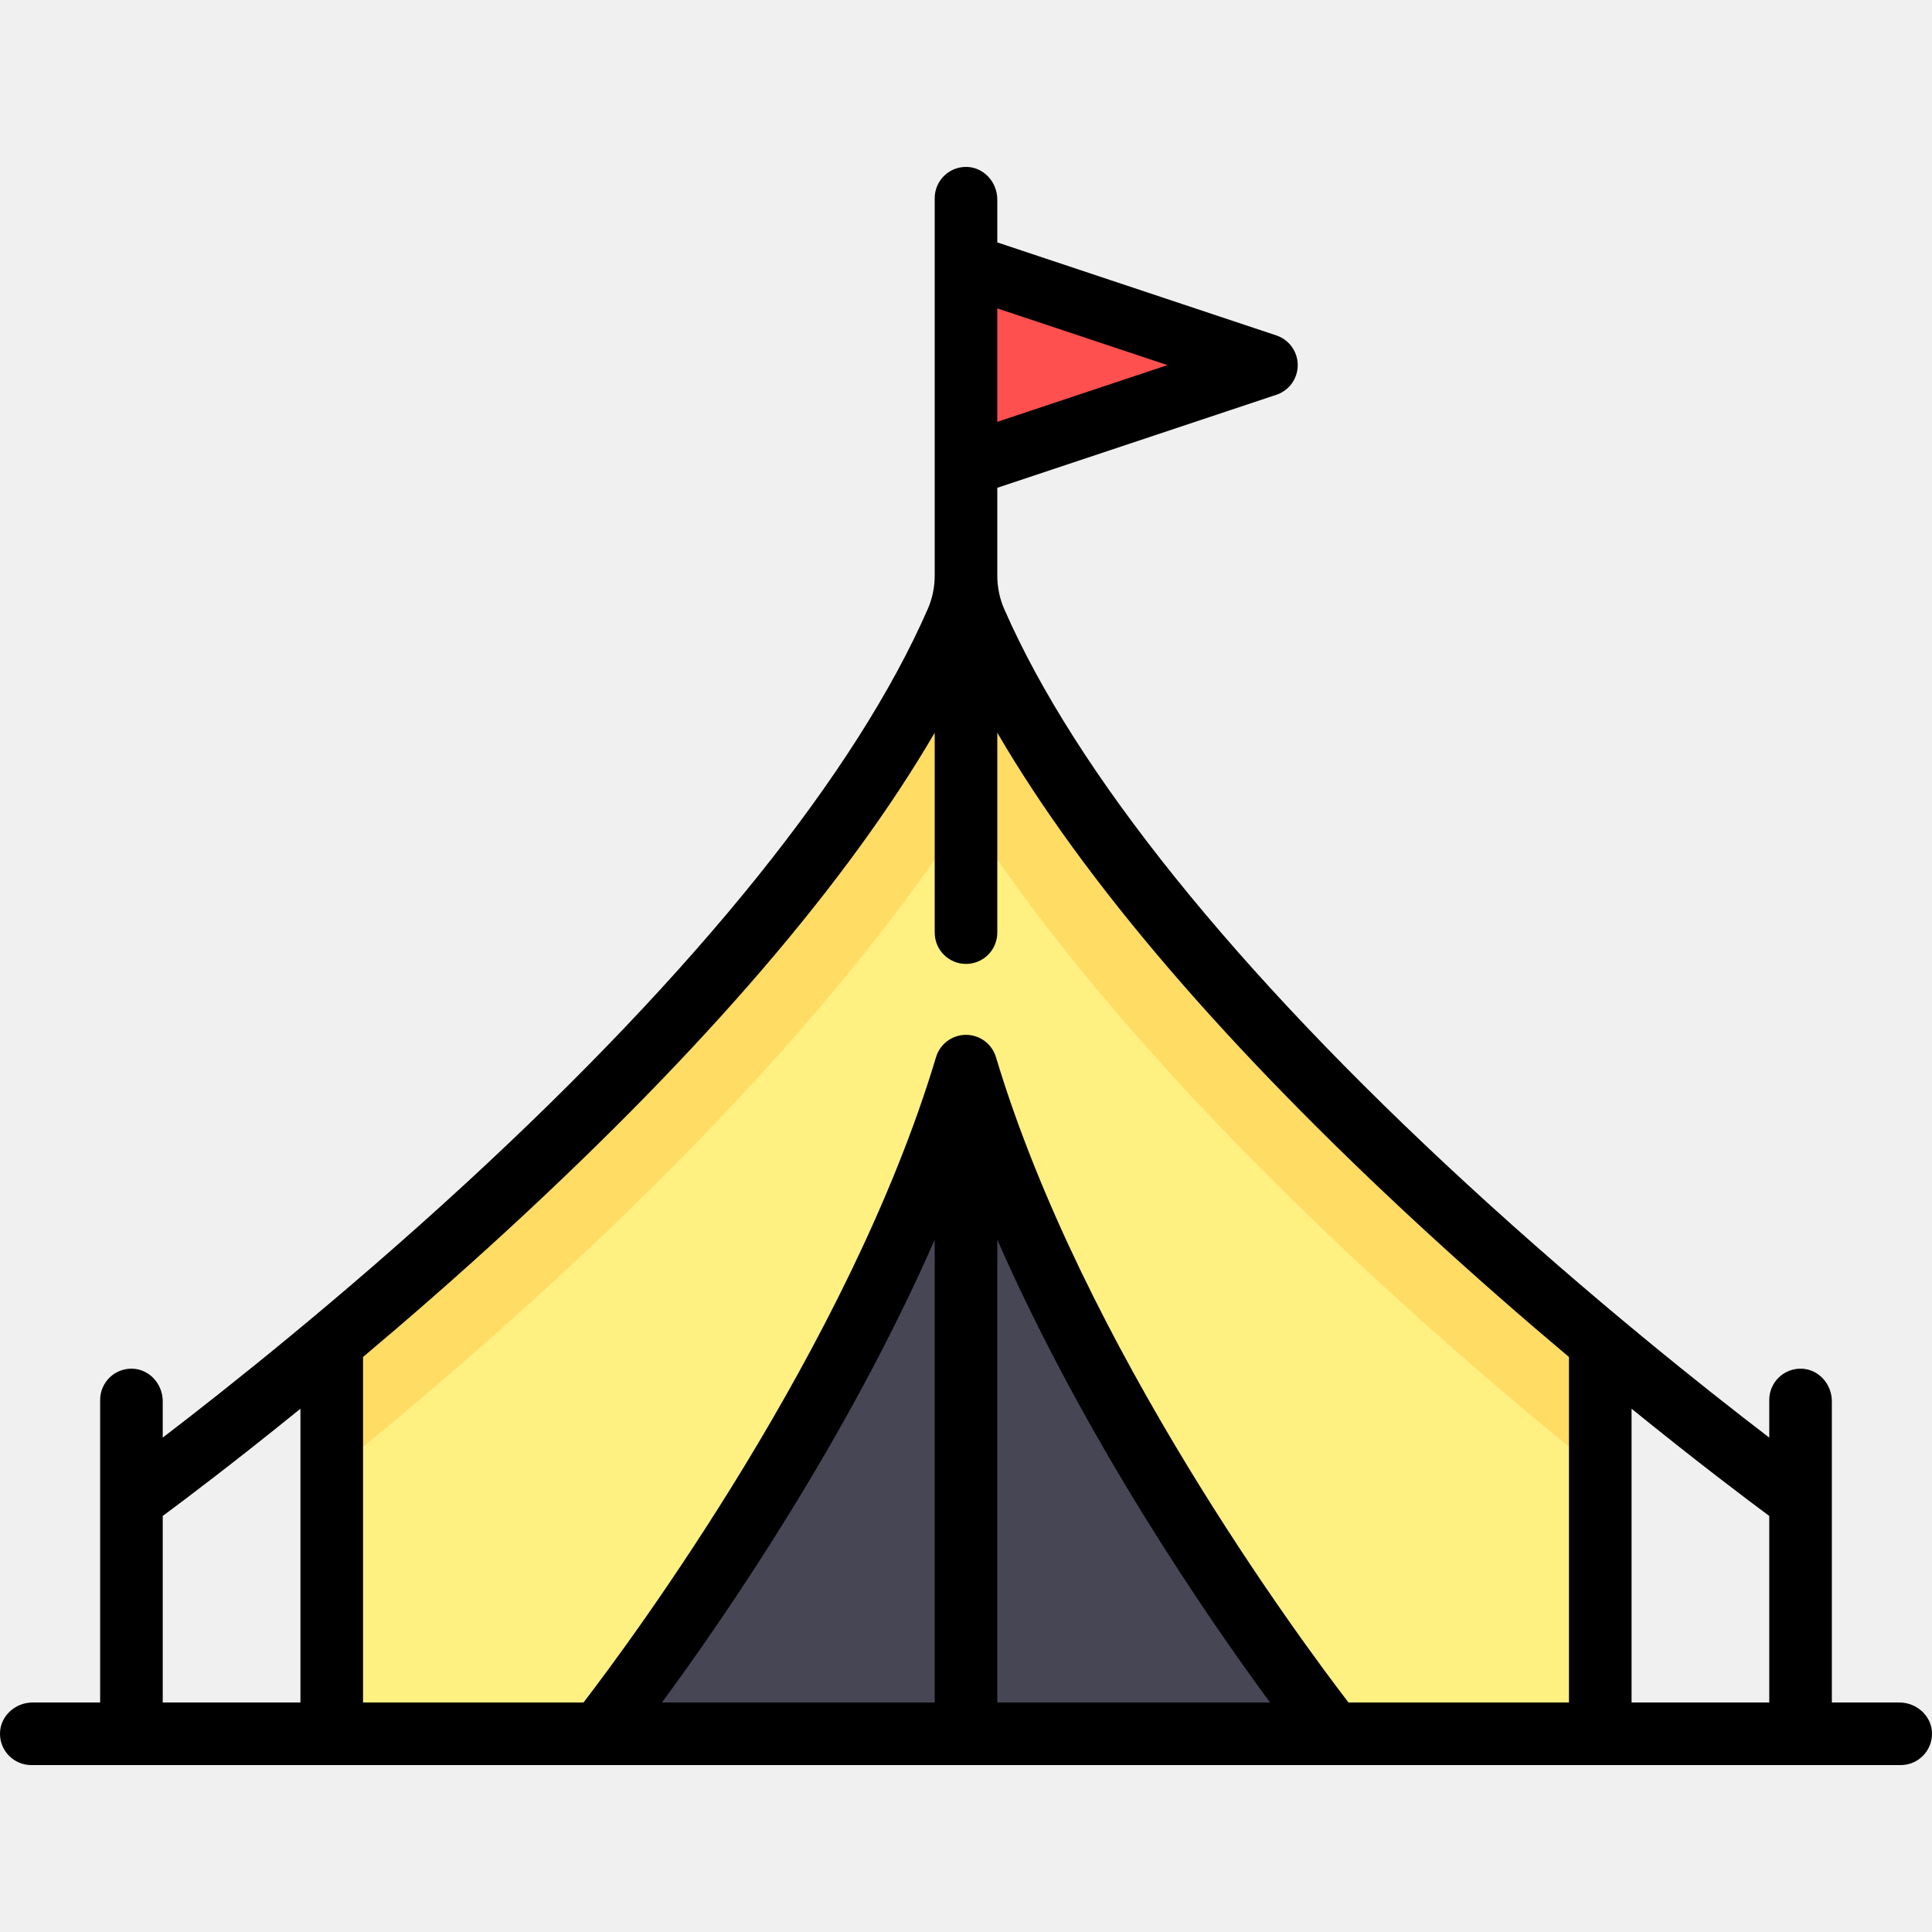
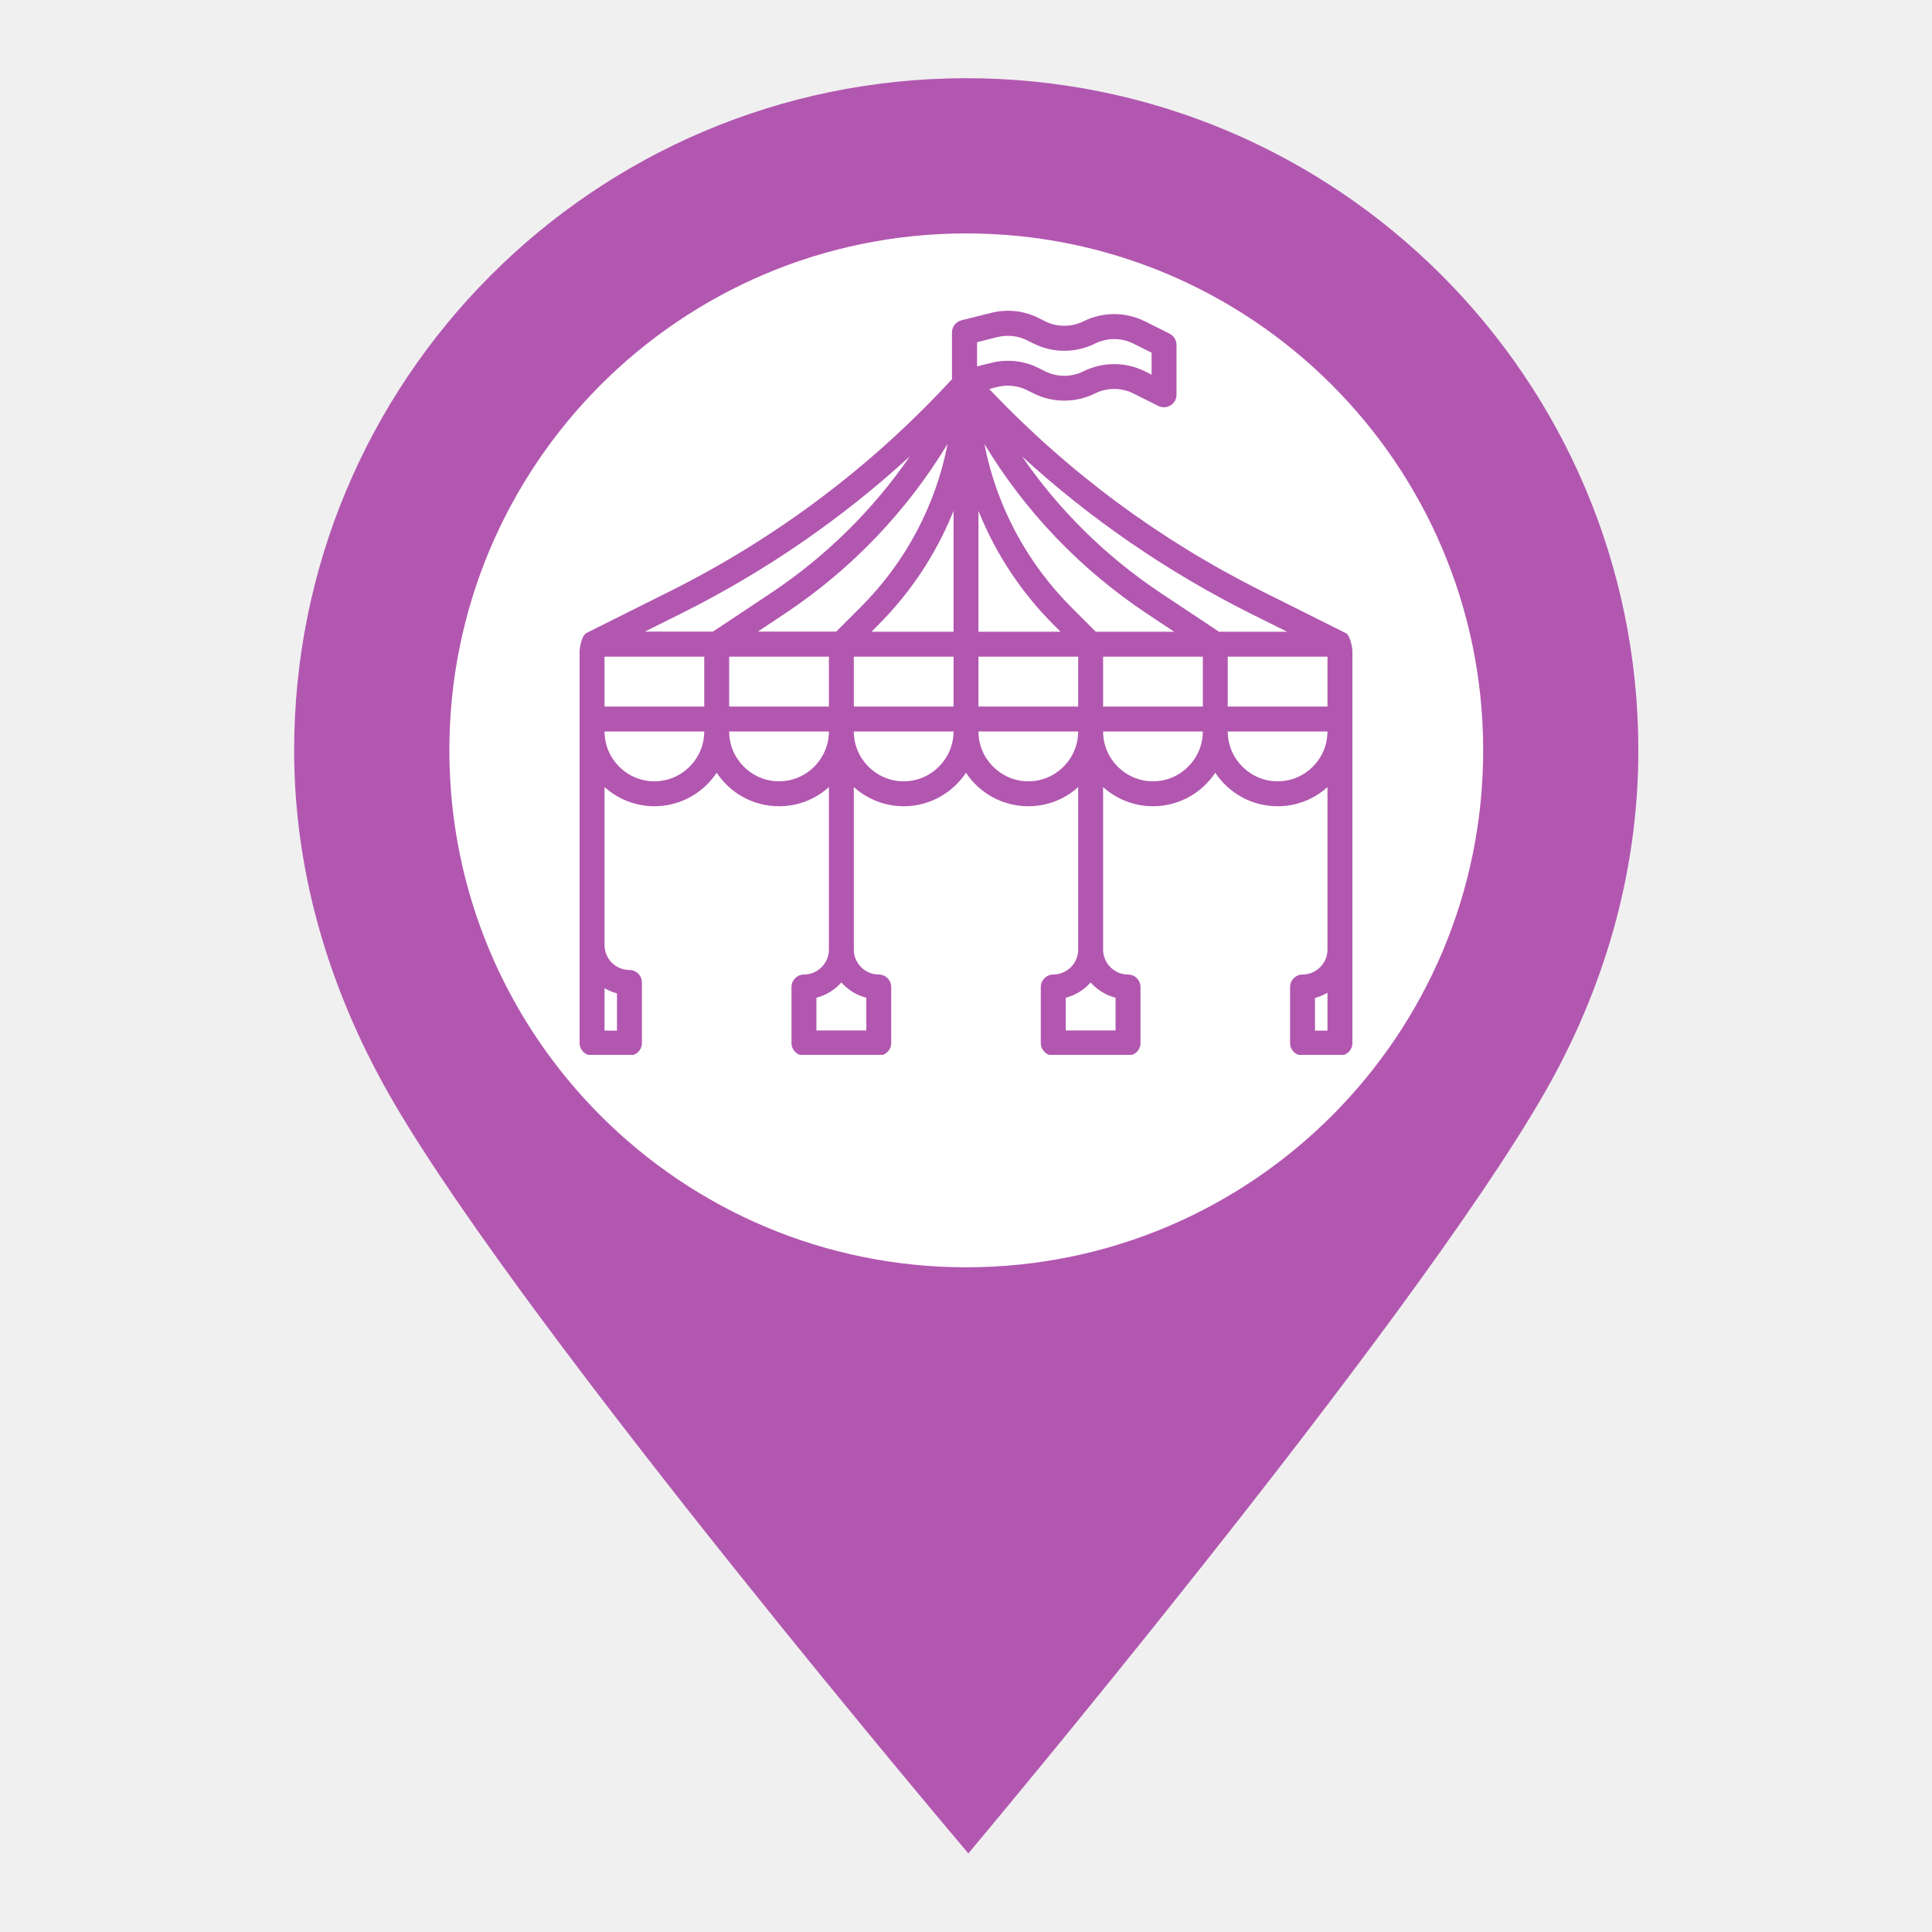
- <svg xmlns="http://www.w3.org/2000/svg" height="800px" width="800px" version="1.1" id="Layer_1" viewBox="0 0 512.001 512.001" xml:space="preserve">
-   <path style="fill:#FFF082;" d="M256,158.688C227.469,230.587,143.772,309.06,87.914,355.749v103.725h336.173V355.749  C368.229,309.06,284.532,230.587,256,158.688z" />
-   <path style="fill:#FF5050;" d="M256,70.221v53.08l76.292-22.887c3.623-1.087,3.623-6.218,0-7.304L256,70.221z" />
-   <path style="fill:#464655;" d="M353.314,459.474c0,0-70.773-88.467-97.313-176.933c-26.54,88.467-97.313,176.933-97.313,176.933" />
-   <path style="fill:#FFDC64;" d="M256,158.688C227.469,230.587,143.772,309.06,87.914,355.749v34.419  C133.893,353.142,210.92,285.53,256,215.4c45.08,70.129,122.107,137.742,168.086,174.768v-34.419  C368.229,309.06,284.532,230.587,256,158.688z" />
-   <path d="M503.359,451.18h-17.899v-79.826c0-4.542-3.499-8.502-8.038-8.638c-4.696-0.142-8.549,3.625-8.549,8.29v9.975  c-16.69-12.758-47.289-36.993-80.087-67.168c-61.449-56.532-103.691-109.063-122.656-152.417c-1.22-2.788-1.837-5.797-1.837-8.84  v-23.279l73.949-24.65c3.386-1.128,5.671-4.297,5.671-7.867c0-3.57-2.285-6.739-5.671-7.868l-73.949-24.65V52.875  c0-4.542-3.499-8.502-8.038-8.638c-4.698-0.14-8.549,3.625-8.549,8.29v100.029c0,3.043-0.617,6.051-1.837,8.839  c-18.95,43.32-61.144,95.806-122.516,152.29c-32.826,30.211-63.503,54.511-80.226,67.294v-9.625c0-4.542-3.499-8.502-8.038-8.638  c-4.698-0.14-8.549,3.625-8.549,8.29v80.173H8.641c-4.542,0-8.502,3.499-8.638,8.038c-0.14,4.698,3.625,8.549,8.29,8.549h495.413  c4.665,0,8.431-3.852,8.29-8.549C511.86,454.679,507.9,451.18,503.359,451.18z M468.873,451.18h-36.492v-77.857  c17.254,14.004,30.53,24.006,36.492,28.424V451.18z M309.393,96.761l-45.099,15.033V81.728L309.393,96.761z M134.445,326.021  c52.222-48.044,90.164-92.232,113.261-131.839v52.973c0,4.58,3.713,8.294,8.294,8.294s8.294-3.713,8.294-8.294v-52.972  c23.098,39.606,61.04,83.796,113.261,131.839c13.352,12.284,26.354,23.604,38.237,33.597v91.561h-58.425  c-12.538-16.321-70.384-94.227-93.423-171.022h-0.001c-1.024-3.418-4.191-5.911-7.942-5.911c-3.751,0-6.918,2.493-7.942,5.911  h-0.001c-23.02,76.727-80.888,154.694-93.426,171.022H96.208v-91.562C108.091,349.625,121.093,338.306,134.445,326.021z   M264.294,328.537c23.278,53.088,55.854,100.333,72.289,122.643h-72.289V328.537z M247.707,451.18h-72.289  c16.434-22.31,49.01-69.556,72.289-122.643V451.18z M43.128,401.747c5.963-4.418,19.238-14.42,36.492-28.424v77.857H43.128V401.747z  " />
+ <svg xmlns="http://www.w3.org/2000/svg" width="1080" zoomAndPan="magnify" viewBox="0 0 810 810" height="1080" preserveAspectRatio="xMidYMid meet" version="1.0">
+   <defs>
+     <clipPath id="9dc7178eeb">
+       <path d="M 166.113 81 L 643.887 81 L 643.887 558.773 L 166.113 558.773 Z M 166.113 81 " clip-rule="nonzero" />
+     </clipPath>
+     <clipPath id="45d1bfd24a">
+       <path d="M 405 81 C 273.066 81 166.113 187.953 166.113 319.887 C 166.113 451.82 273.066 558.773 405 558.773 C 536.934 558.773 643.887 451.82 643.887 319.887 C 643.887 187.953 536.934 81 405 81 Z M 405 81 " clip-rule="nonzero" />
+     </clipPath>
+     <clipPath id="680ff7db76">
+       <path d="M 123 32.746 L 687 32.746 L 687 777.496 L 123 777.496 Z M 123 32.746 " clip-rule="nonzero" />
+     </clipPath>
+     <clipPath id="0d26fe4dff">
+       <path d="M 243 130 L 567 130 L 567 442.25 L 243 442.25 Z M 243 130 " clip-rule="nonzero" />
+     </clipPath>
+   </defs>
+   <g clip-path="url(#9dc7178eeb)">
+     <g clip-path="url(#45d1bfd24a)">
+       <path fill="#ffffff" d="M 166.113 81 L 643.887 81 L 643.887 558.773 L 166.113 558.773 Z M 166.113 81 " fill-opacity="1" fill-rule="nonzero" />
+     </g>
+   </g>
+   <g clip-path="url(#680ff7db76)">
+     <path fill="#b257b0" d="M 686.883 314.051 C 686.598 158.43 560.191 32.492 404.574 32.789 C 248.957 33.094 123.047 159.492 123.324 315.109 C 123.434 369.082 139.75 418.82 165.086 462.25 C 222.328 560.348 405.984 777.043 405.984 777.043 C 405.984 777.043 591.348 556.438 647.773 457.82 C 672.066 415.324 687 366.531 686.883 314.051 Z M 404.691 97.863 C 524.406 97.633 621.594 194.488 621.828 314.176 C 622.051 433.852 525.223 531.078 405.5 531.32 C 285.84 531.52 188.633 434.68 188.398 314.992 C 188.164 195.305 284.996 98.078 404.691 97.863 Z M 404.691 97.863 " fill-opacity="1" fill-rule="nonzero" />
+   </g>
+   <g clip-path="url(#0d26fe4dff)">
+     <path fill="#b257b0" d="M 564.125 265.383 L 529.113 247.879 C 486.129 226.387 447.723 197.906 414.734 163.09 L 418.129 162.238 C 422.309 161.195 426.754 161.652 430.672 163.613 L 433.414 164.984 C 441.449 168.969 450.988 168.969 459.023 164.984 C 464.117 162.438 470.191 162.438 475.223 164.984 L 485.672 170.211 C 486.391 170.602 487.242 170.73 488.023 170.73 C 489.004 170.73 489.918 170.469 490.77 169.949 C 492.336 168.969 493.25 167.336 493.25 165.508 L 493.25 144.602 C 493.25 142.645 492.141 140.812 490.375 139.898 L 479.926 134.672 C 471.891 130.688 462.352 130.688 454.32 134.672 C 449.223 137.223 443.148 137.223 438.117 134.672 L 435.375 133.301 C 429.301 130.23 422.246 129.512 415.648 131.145 L 403.105 134.281 C 400.754 134.871 399.121 136.961 399.121 139.375 L 399.121 158.973 C 365.285 195.684 325.566 225.539 280.887 247.879 L 245.875 265.383 C 243.652 266.496 243 272.309 243 272.766 L 243 437.312 C 243 440.188 245.352 442.539 248.227 442.539 L 263.902 442.539 C 266.777 442.539 269.129 440.188 269.129 437.312 L 269.129 411.902 C 269.129 409.027 266.777 406.676 263.902 406.676 C 258.156 406.676 253.453 401.973 253.453 396.227 L 253.453 329.988 C 259.004 334.953 266.32 338.023 274.355 338.023 C 285.266 338.023 294.867 332.406 300.484 323.977 C 306.102 332.469 315.703 338.023 326.613 338.023 C 334.648 338.023 341.965 335.02 347.516 329.988 L 347.516 398.121 C 347.516 403.867 342.812 408.57 337.066 408.57 C 334.191 408.57 331.84 410.922 331.84 413.797 L 331.84 437.312 C 331.84 440.188 334.191 442.539 337.066 442.539 L 368.418 442.539 C 371.293 442.539 373.645 440.188 373.645 437.312 L 373.645 413.797 C 373.645 410.922 371.293 408.57 368.418 408.57 C 362.672 408.57 357.969 403.867 357.969 398.121 L 357.969 329.988 C 363.52 334.953 370.836 338.023 378.871 338.023 C 389.781 338.023 399.383 332.406 405 323.977 C 410.617 332.469 420.219 338.023 431.129 338.023 C 439.164 338.023 446.48 335.02 452.031 329.988 L 452.031 398.121 C 452.031 403.867 447.328 408.57 441.582 408.57 C 438.707 408.57 436.355 410.922 436.355 413.797 L 436.355 437.312 C 436.355 440.188 438.707 442.539 441.582 442.539 L 472.934 442.539 C 475.809 442.539 478.16 440.188 478.16 437.312 L 478.16 413.797 C 478.16 410.922 475.809 408.57 472.934 408.57 C 467.188 408.57 462.484 403.867 462.484 398.121 L 462.484 329.988 C 468.035 334.953 475.352 338.023 483.387 338.023 C 494.297 338.023 503.898 332.406 509.516 323.977 C 515.133 332.469 524.734 338.023 535.645 338.023 C 543.68 338.023 550.996 335.02 556.547 329.988 L 556.547 398.121 C 556.547 403.867 551.844 408.57 546.098 408.57 C 543.223 408.57 540.871 410.922 540.871 413.797 L 540.871 437.312 C 540.871 440.188 543.223 442.539 546.098 442.539 L 561.773 442.539 C 564.648 442.539 567 440.188 567 437.312 L 567 272.766 C 567 272.309 566.348 266.496 564.125 265.383 Z M 253.453 275.312 L 295.258 275.312 L 295.258 296.215 L 253.453 296.215 Z M 399.773 214.172 L 399.773 264.863 L 365.348 264.863 L 368.027 262.184 C 381.484 248.727 392 233.051 399.25 215.477 C 399.449 215.02 399.578 214.562 399.773 214.172 Z M 410.227 214.172 C 410.422 214.629 410.551 215.02 410.75 215.477 C 418 233.051 428.516 248.727 441.973 262.184 L 444.652 264.863 L 410.227 264.863 Z M 459.414 264.863 L 449.355 254.801 C 430.344 235.793 417.738 211.949 412.707 186.148 C 429.824 214.496 453.012 238.734 480.773 257.219 L 492.27 264.863 Z M 397.293 186.082 C 392.262 211.949 379.719 235.727 360.645 254.738 L 350.586 264.797 L 317.73 264.797 L 329.227 257.152 C 356.988 238.668 380.176 214.367 397.293 186.082 Z M 305.711 275.312 L 347.516 275.312 L 347.516 296.215 L 305.711 296.215 Z M 357.969 275.312 L 399.773 275.312 L 399.773 296.215 L 357.969 296.215 Z M 410.227 275.312 L 452.031 275.312 L 452.031 296.215 L 410.227 296.215 Z M 462.484 275.312 L 504.289 275.312 L 504.289 296.215 L 462.484 296.215 Z M 514.742 275.312 L 556.547 275.312 L 556.547 296.215 L 514.742 296.215 Z M 539.629 264.863 L 511.082 264.863 L 486.523 248.531 C 463.594 233.246 443.934 213.844 428.516 191.375 C 457.191 217.633 489.332 239.711 524.41 257.285 Z M 409.574 143.492 L 418.129 141.336 C 422.309 140.293 426.754 140.75 430.672 142.707 L 433.414 144.082 C 441.449 148.066 450.988 148.066 459.023 144.082 C 464.117 141.531 470.191 141.531 475.223 144.082 L 482.801 147.867 L 482.801 157.078 L 479.926 155.641 C 471.891 151.656 462.352 151.656 454.32 155.641 C 449.223 158.191 443.148 158.191 438.117 155.641 L 435.375 154.27 C 431.391 152.246 427.016 151.266 422.57 151.266 C 420.219 151.266 417.934 151.527 415.648 152.113 L 409.637 153.617 L 409.637 143.492 Z M 285.59 257.219 C 320.668 239.711 352.742 217.633 381.484 191.309 C 366.004 213.781 346.34 233.18 323.477 248.465 L 298.918 264.797 L 270.371 264.797 Z M 258.676 416.477 L 258.676 432.086 L 253.453 432.086 L 253.453 414.32 C 255.086 415.234 256.848 416.02 258.676 416.477 Z M 274.355 327.57 C 262.859 327.57 253.453 318.164 253.453 306.668 L 295.258 306.668 C 295.258 318.164 285.852 327.57 274.355 327.57 Z M 326.613 327.57 C 315.117 327.57 305.711 318.164 305.711 306.668 L 347.516 306.668 C 347.516 318.164 338.109 327.57 326.613 327.57 Z M 363.195 418.305 L 363.195 432.023 L 342.289 432.023 L 342.289 418.305 C 346.406 417.258 350 414.973 352.742 411.902 C 355.484 414.973 359.078 417.258 363.195 418.305 Z M 378.871 327.57 C 367.375 327.57 357.969 318.164 357.969 306.668 L 399.773 306.668 C 399.773 318.164 390.367 327.57 378.871 327.57 Z M 431.129 327.57 C 419.633 327.57 410.227 318.164 410.227 306.668 L 452.031 306.668 C 452.031 318.164 442.625 327.57 431.129 327.57 Z M 467.711 418.305 L 467.711 432.023 L 446.805 432.023 L 446.805 418.305 C 450.922 417.258 454.516 414.973 457.258 411.902 C 460 414.973 463.594 417.258 467.711 418.305 Z M 483.387 327.57 C 471.891 327.57 462.484 318.164 462.484 306.668 L 504.289 306.668 C 504.289 318.164 494.883 327.57 483.387 327.57 Z M 535.645 327.57 C 524.148 327.57 514.742 318.164 514.742 306.668 L 556.547 306.668 C 556.547 318.164 547.141 327.57 535.645 327.57 Z M 556.547 432.086 L 551.324 432.086 L 551.324 418.371 C 553.152 417.914 554.914 417.195 556.547 416.215 Z M 556.547 432.086 " fill-opacity="1" fill-rule="nonzero" />
+   </g>
</svg>
